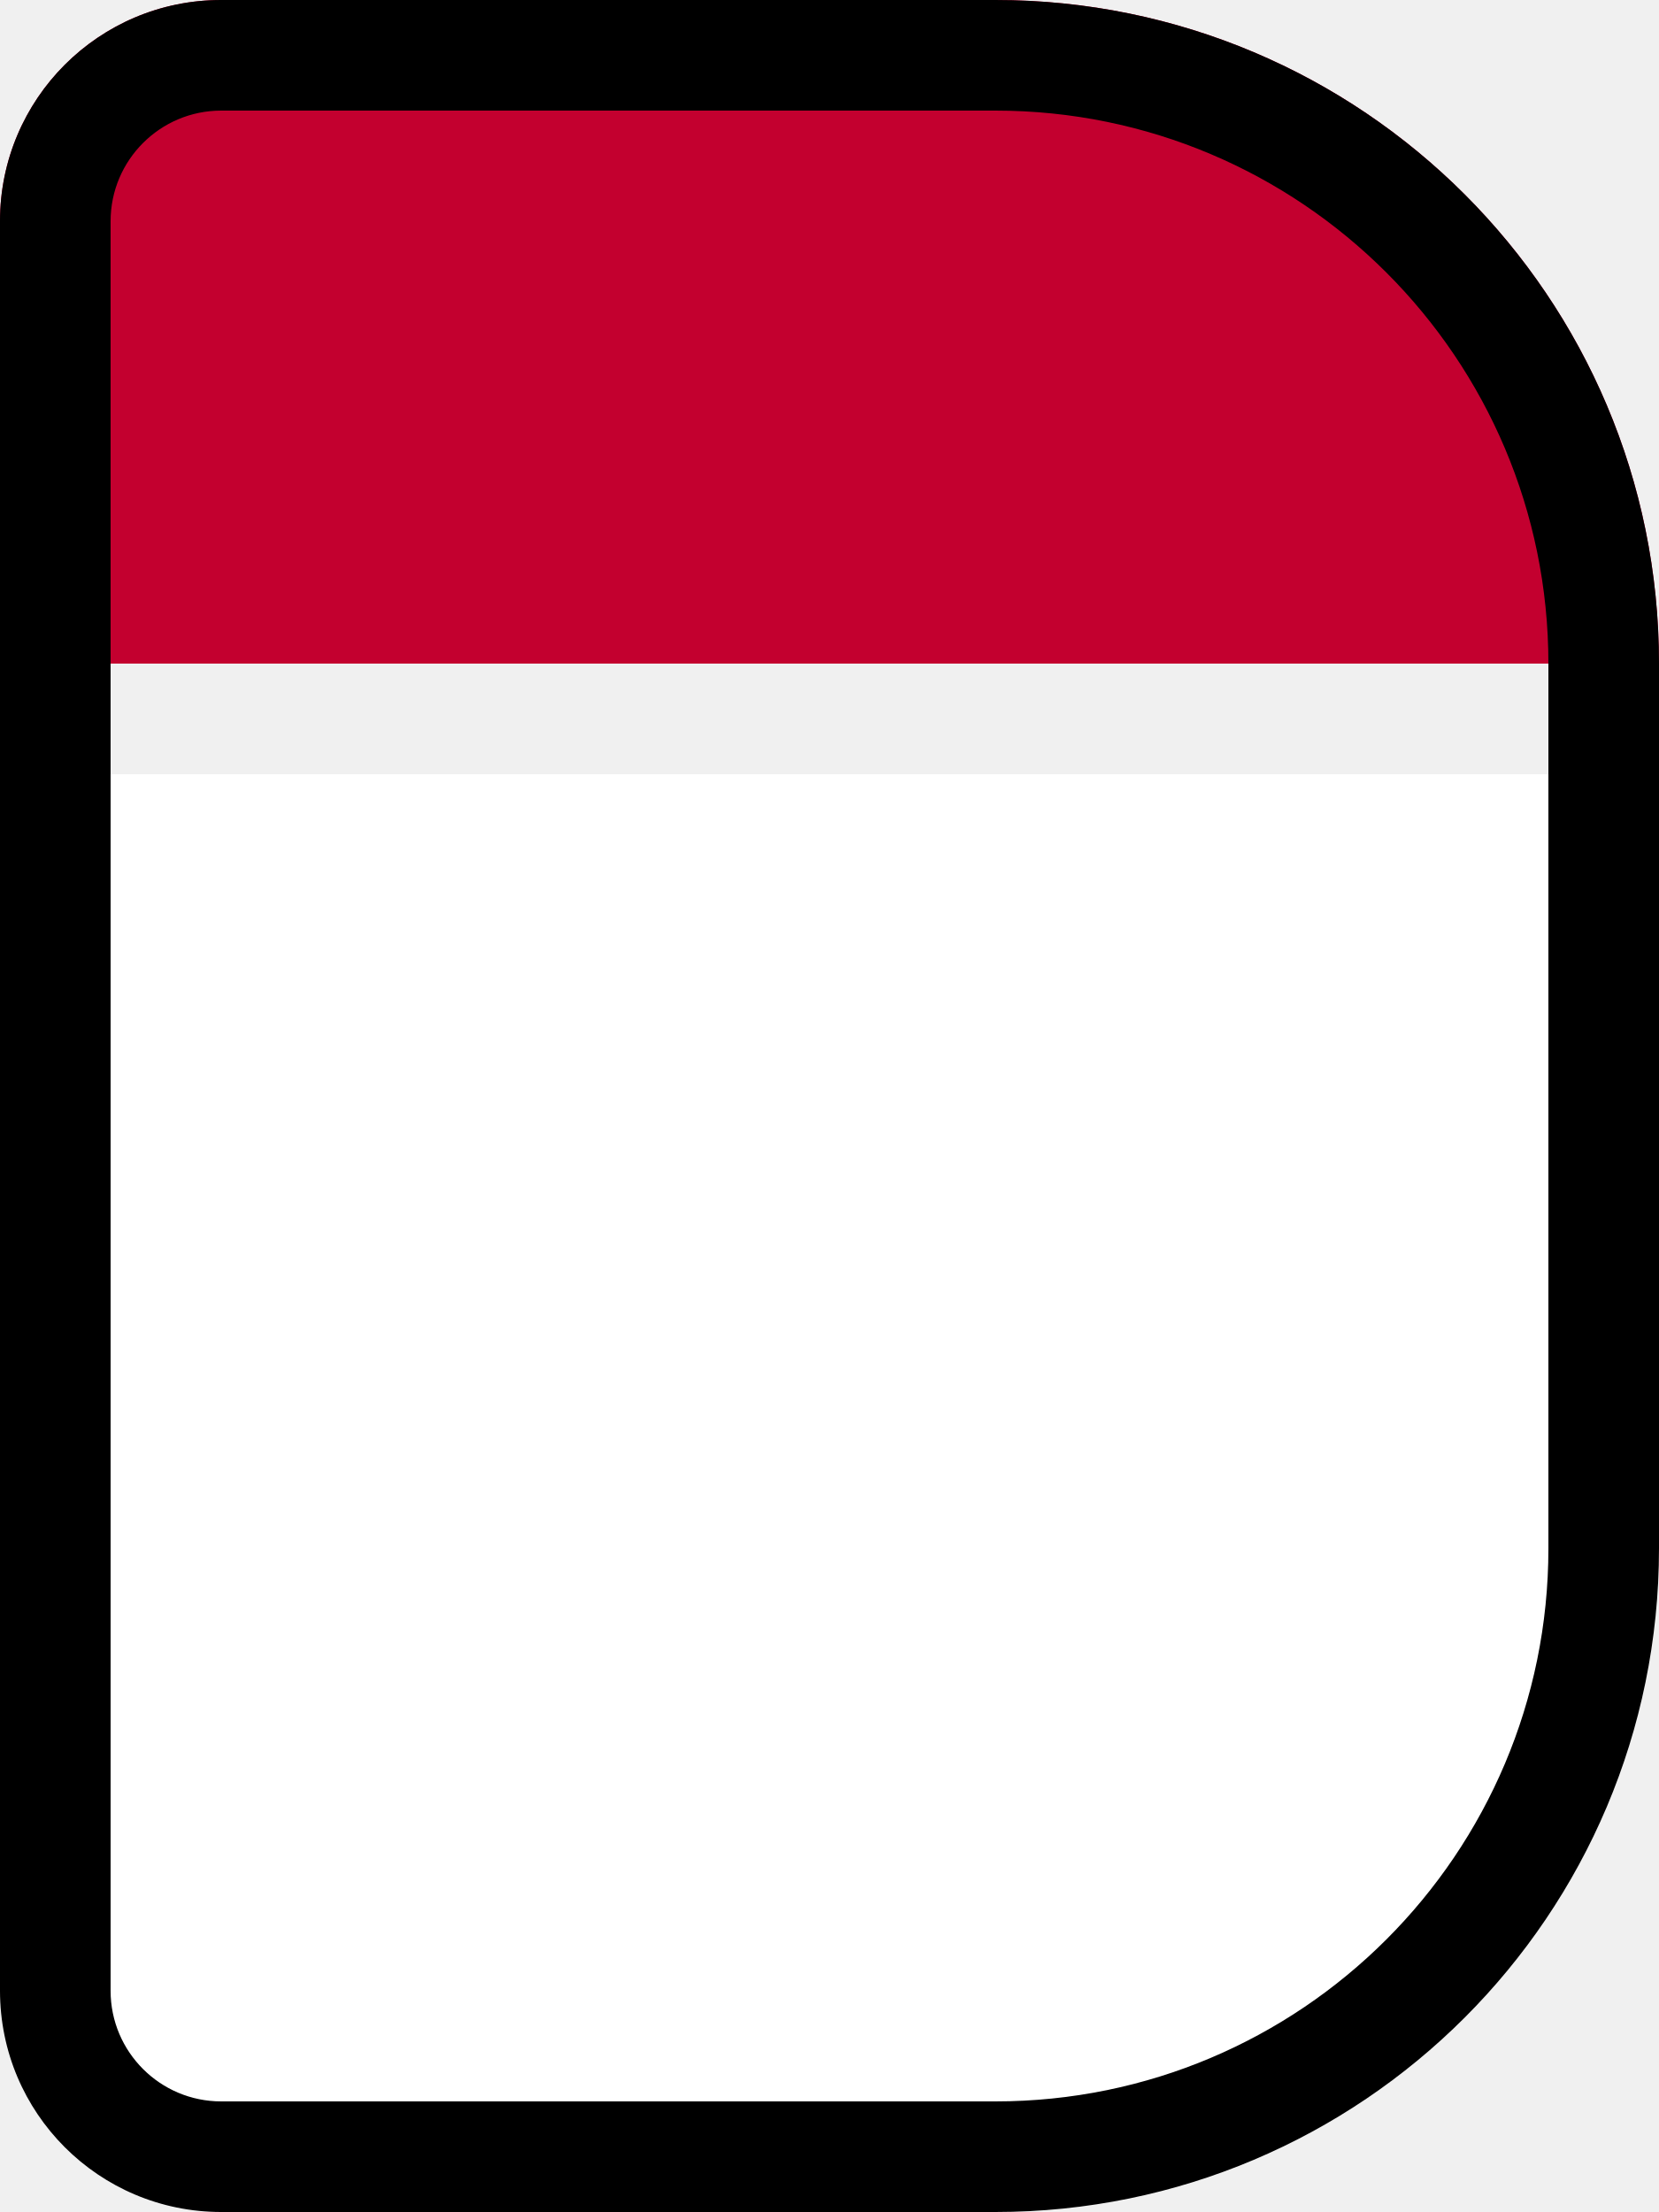
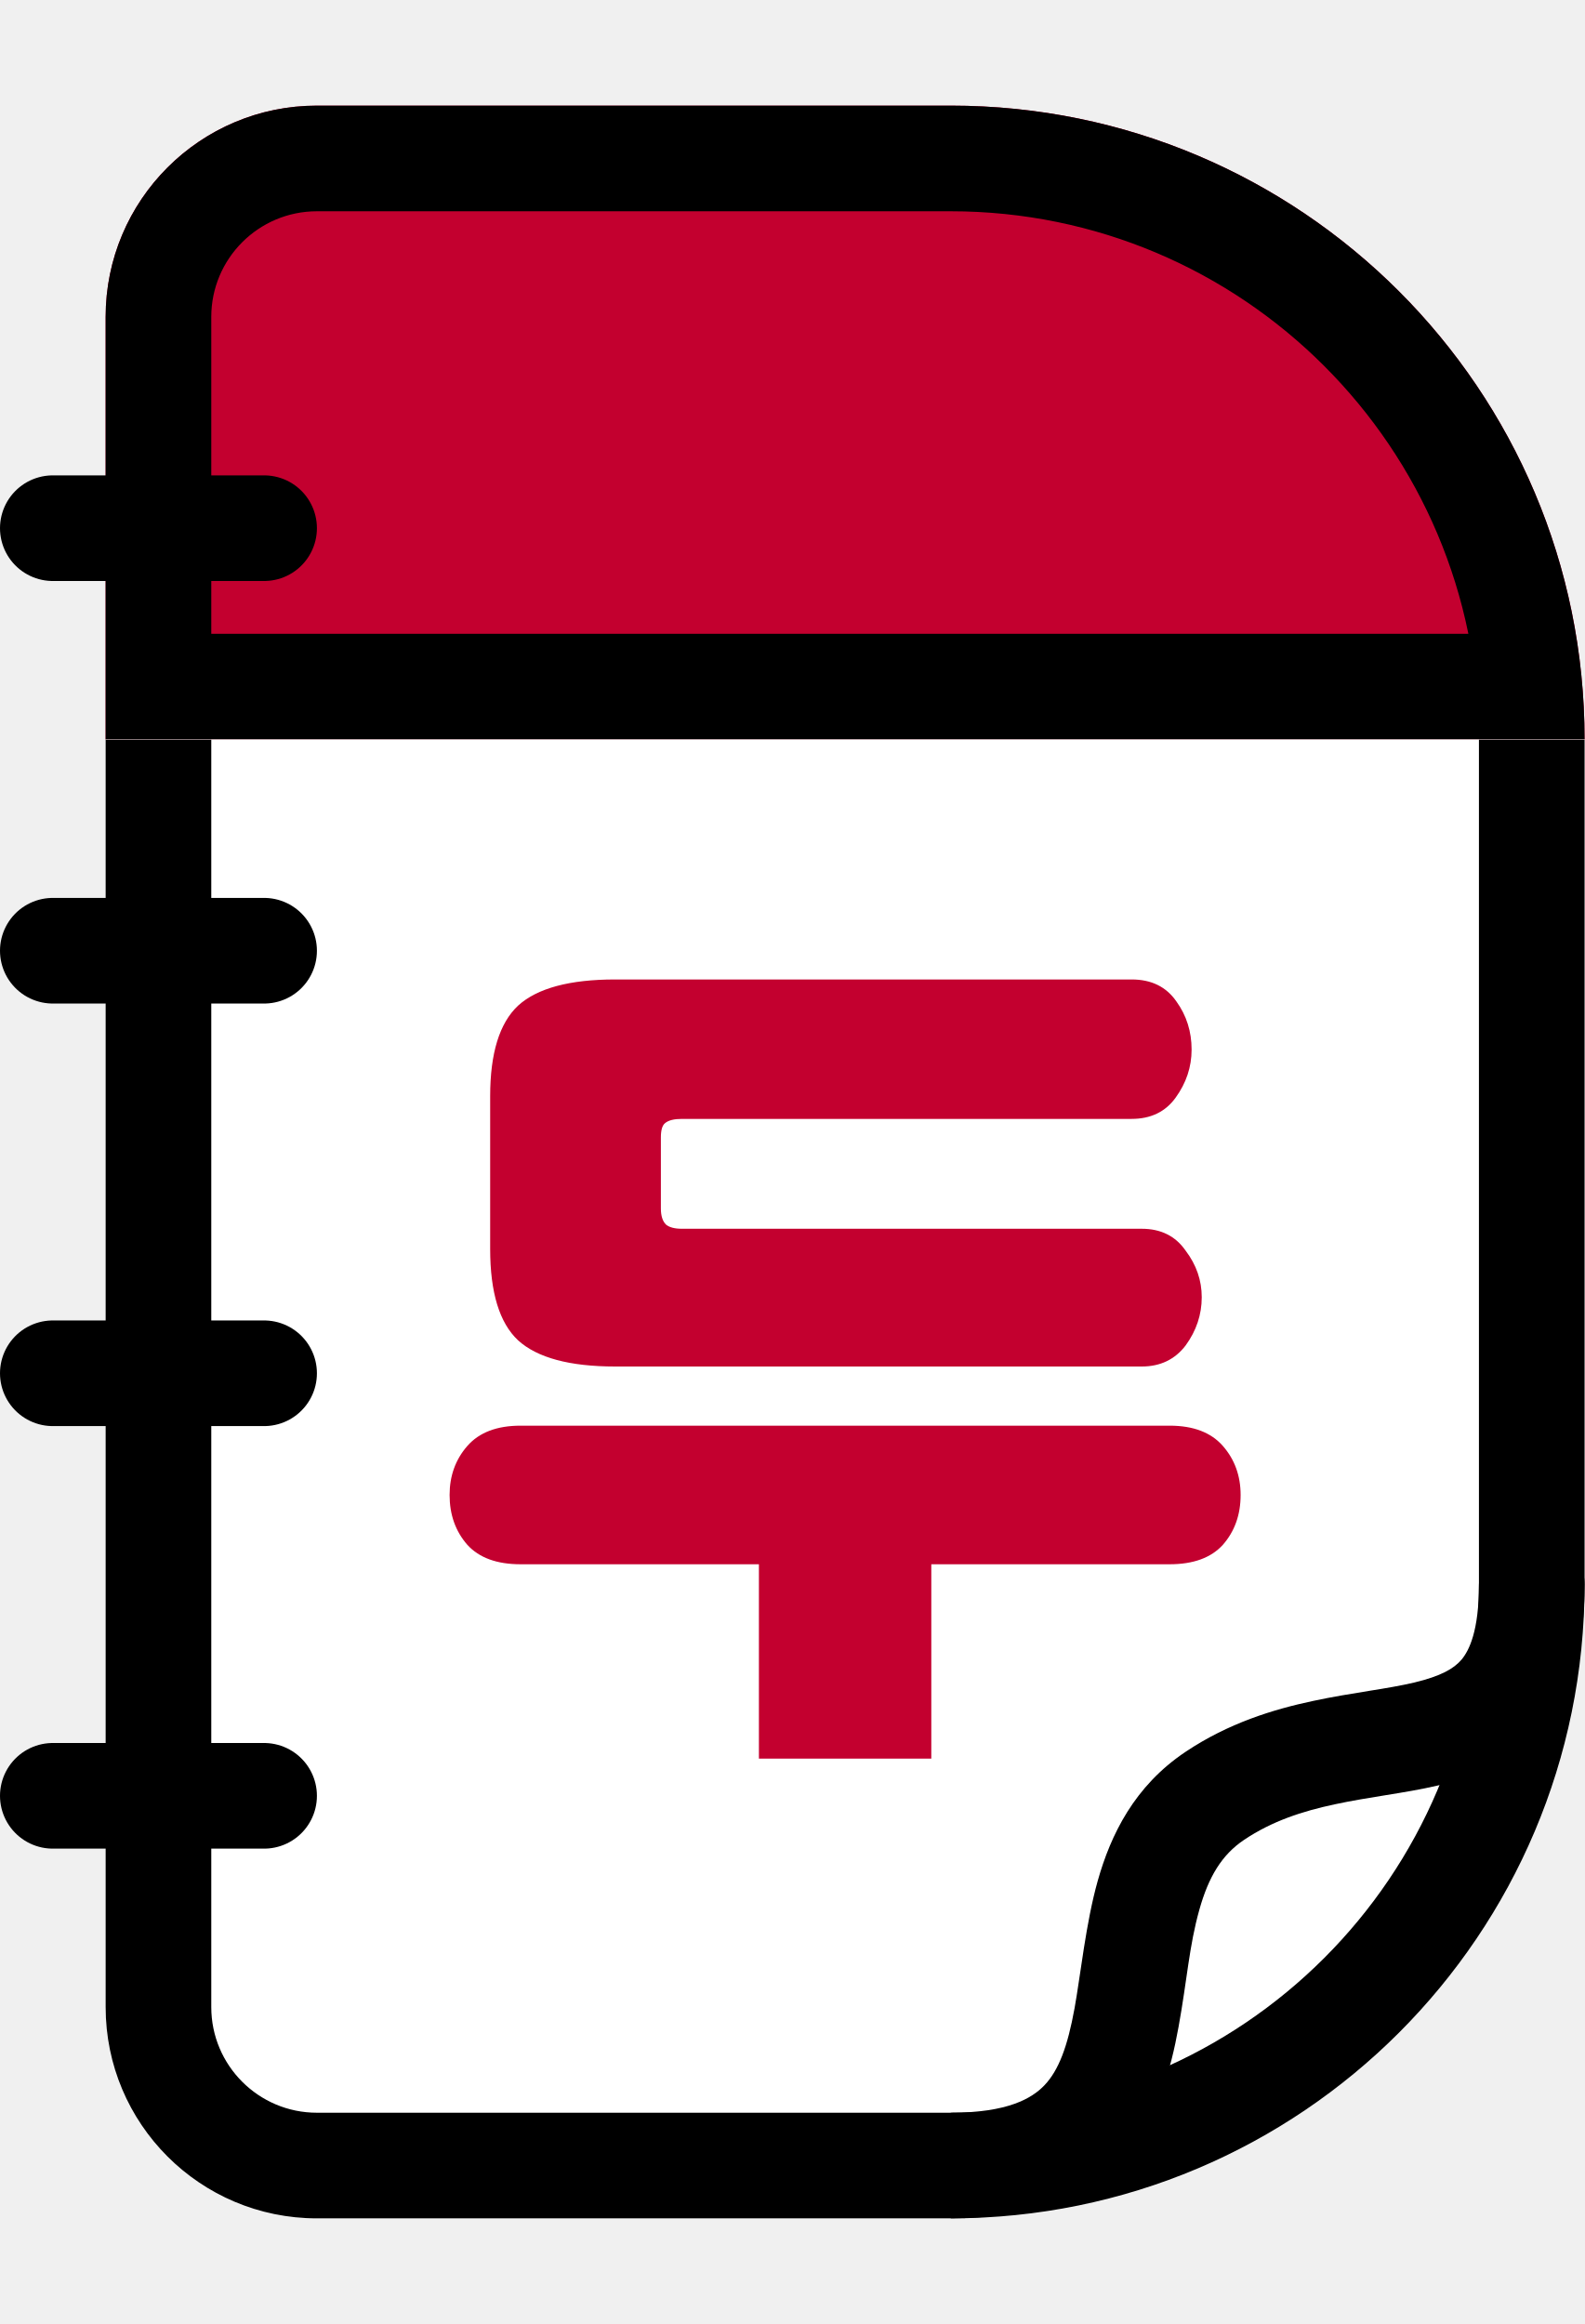
- <svg xmlns="http://www.w3.org/2000/svg" width="15" height="20" viewBox="0 0 15 20" fill="none">
-   <mask id="path-1-inside-1_274_3075" fill="white">
-     <path d="M0 2C0 0.895 0.895 0 2 0H9C12.314 0 15 2.686 15 6H0V2Z" />
+ <svg xmlns="http://www.w3.org/2000/svg" width="15" height="22" viewBox="0 0 15 22" fill="none">
+   <mask id="favicon-mask-1" fill="white">
+     <path d="M1 3C1 1.895 1.895 1 3 1H9C12.314 1 15 3.686 15 7H1V3Z" />
  </mask>
-   <path d="M0 2C0 0.895 0.895 0 2 0H9C12.314 0 15 2.686 15 6H0V2Z" fill="#C3002F" />
-   <path d="M-1 2C-1 0.343 0.343 -1 2 -1H9C12.866 -1 16 2.134 16 6H14C14 3.239 11.761 1 9 1H2C1.448 1 1 1.448 1 2H-1ZM1 2M15 6H0H15M-1 6V2C-1 0.343 0.343 -1 2 -1V1C1.448 1 1 1.448 1 2V6H-1ZM9 -1C12.866 -1 16 2.134 16 6H14C14 3.239 11.761 1 9 1V-1Z" fill="black" mask="url(#path-1-inside-1_274_3075)" />
-   <mask id="path-3-inside-2_274_3075" fill="white">
-     <path d="M0 7H15V14C15 17.314 12.314 20 9 20H2C0.895 20 0 19.105 0 18V7Z" />
+   <path d="M1 3C1 1.895 1.895 1 3 1H9C12.314 1 15 3.686 15 7H1V3Z" fill="#C3002F" />
+   <path d="M1 7H0V8H1V7ZM15 7M3 1V2H9V1V0H3V1ZM15 7M15 7V6H1V7V8H15V7ZM1 7H2V3H1H0V7H1ZM9 1V2C11.761 2 14 4.239 14 7H15H16C16 3.134 12.866 0 9 0V1ZM3 1V0C1.343 0 0 1.343 0 3H1H2C2 2.448 2.448 2 3 2V1Z" fill="black" mask="url(#favicon-mask-1)" />
+   <mask id="favicon-mask-2" fill="white">
+     <path d="M1 7H15V15C15 18.314 12.314 21 9 21H3C1.895 21 1 20.105 1 19V7Z" />
  </mask>
-   <path d="M0 7H15V14C15 17.314 12.314 20 9 20H2C0.895 20 0 19.105 0 18V7Z" fill="white" />
-   <path d="M0 7H15H0M16 14C16 17.866 12.866 21 9 21H2C0.343 21 -1 19.657 -1 18H1C1 18.552 1.448 19 2 19H9C11.761 19 14 16.761 14 14H16ZM2 21C0.343 21 -1 19.657 -1 18V7H1V18C1 18.552 1.448 19 2 19V21ZM16 7V14C16 17.866 12.866 21 9 21V19C11.761 19 14 16.761 14 14V7H16Z" fill="black" mask="url(#path-3-inside-2_274_3075)" />
-   <path d="M0.5 6V9.5M14.5 6V9.5" stroke="black" />
+   <path d="M1 7H15V15C15 18.314 12.314 21 9 21H3C1.895 21 1 20.105 1 19V7Z" fill="white" />
+   <path d="M1 7H15H1M16 15C16 18.866 12.866 22 9 22H3C1.343 22 0 20.657 0 19H2C2 19.552 2.448 20 3 20H9C11.761 20 14 17.761 14 15H16ZM3 22C1.343 22 0 20.657 0 19V7H2V19C2 19.552 2.448 20 3 20V22ZM16 7V15C16 18.866 12.866 22 9 22V20C11.761 20 14 17.761 14 15V7H16Z" fill="black" mask="url(#favicon-mask-2)" />
+   <path d="M11.5 17L11.778 17.416V17.416L11.5 17ZM15 15C15 14.724 14.776 14.5 14.5 14.5C14.224 14.5 14 14.724 14 15H14.5H15ZM9 20.5V21C9.711 21 10.244 20.815 10.611 20.429C10.961 20.062 11.084 19.586 11.156 19.19C11.238 18.74 11.256 18.423 11.354 18.076C11.44 17.77 11.564 17.559 11.778 17.416L11.5 17L11.222 16.584C10.738 16.908 10.514 17.369 10.391 17.806C10.279 18.203 10.228 18.702 10.172 19.011C10.106 19.373 10.023 19.597 9.887 19.74C9.769 19.864 9.539 20 9 20V20.5ZM11.5 17L11.778 17.416C12.039 17.241 12.326 17.146 12.637 17.08C12.795 17.046 12.951 17.021 13.117 16.994C13.278 16.968 13.451 16.94 13.617 16.901C13.946 16.823 14.323 16.686 14.603 16.351C14.884 16.015 15 15.562 15 15H14.5H14C14 15.438 13.908 15.623 13.836 15.71C13.762 15.797 13.64 15.867 13.386 15.928C13.261 15.957 13.122 15.981 12.957 16.007C12.798 16.033 12.615 16.062 12.429 16.102C12.053 16.182 11.63 16.311 11.222 16.584L11.5 17Z" fill="black" />
+   <path d="M0.5 17H2.5M0.5 13H2.5M0.5 9H2.5M0.5 5H2.5" stroke="black" stroke-linecap="round" />
+   <path d="M11.072 13.496C11.296 13.496 11.464 13.56 11.576 13.688C11.688 13.816 11.744 13.971 11.744 14.152C11.744 14.339 11.688 14.496 11.576 14.624C11.464 14.747 11.296 14.808 11.072 14.808H8.816V16.648H7.184V14.808H4.928C4.704 14.808 4.536 14.747 4.424 14.624C4.312 14.496 4.256 14.339 4.256 14.152C4.256 13.971 4.312 13.816 4.424 13.688C4.536 13.56 4.704 13.496 4.928 13.496H11.072ZM10.712 9.272C10.899 9.272 11.04 9.341 11.136 9.48C11.232 9.613 11.28 9.765 11.28 9.936C11.28 10.101 11.229 10.253 11.128 10.392C11.032 10.525 10.893 10.592 10.712 10.592H6.456C6.381 10.592 6.328 10.605 6.296 10.632C6.269 10.653 6.256 10.699 6.256 10.768V11.44C6.256 11.509 6.272 11.56 6.304 11.592C6.336 11.619 6.387 11.632 6.456 11.632H10.808C10.989 11.632 11.128 11.701 11.224 11.84C11.325 11.973 11.376 12.12 11.376 12.28C11.376 12.445 11.325 12.597 11.224 12.736C11.123 12.869 10.984 12.936 10.808 12.936H5.824C5.392 12.936 5.085 12.853 4.904 12.688C4.728 12.523 4.64 12.235 4.64 11.824V10.376C4.64 9.971 4.728 9.685 4.904 9.52C5.085 9.355 5.392 9.272 5.824 9.272H10.712Z" fill="#C3002F" />
</svg>
